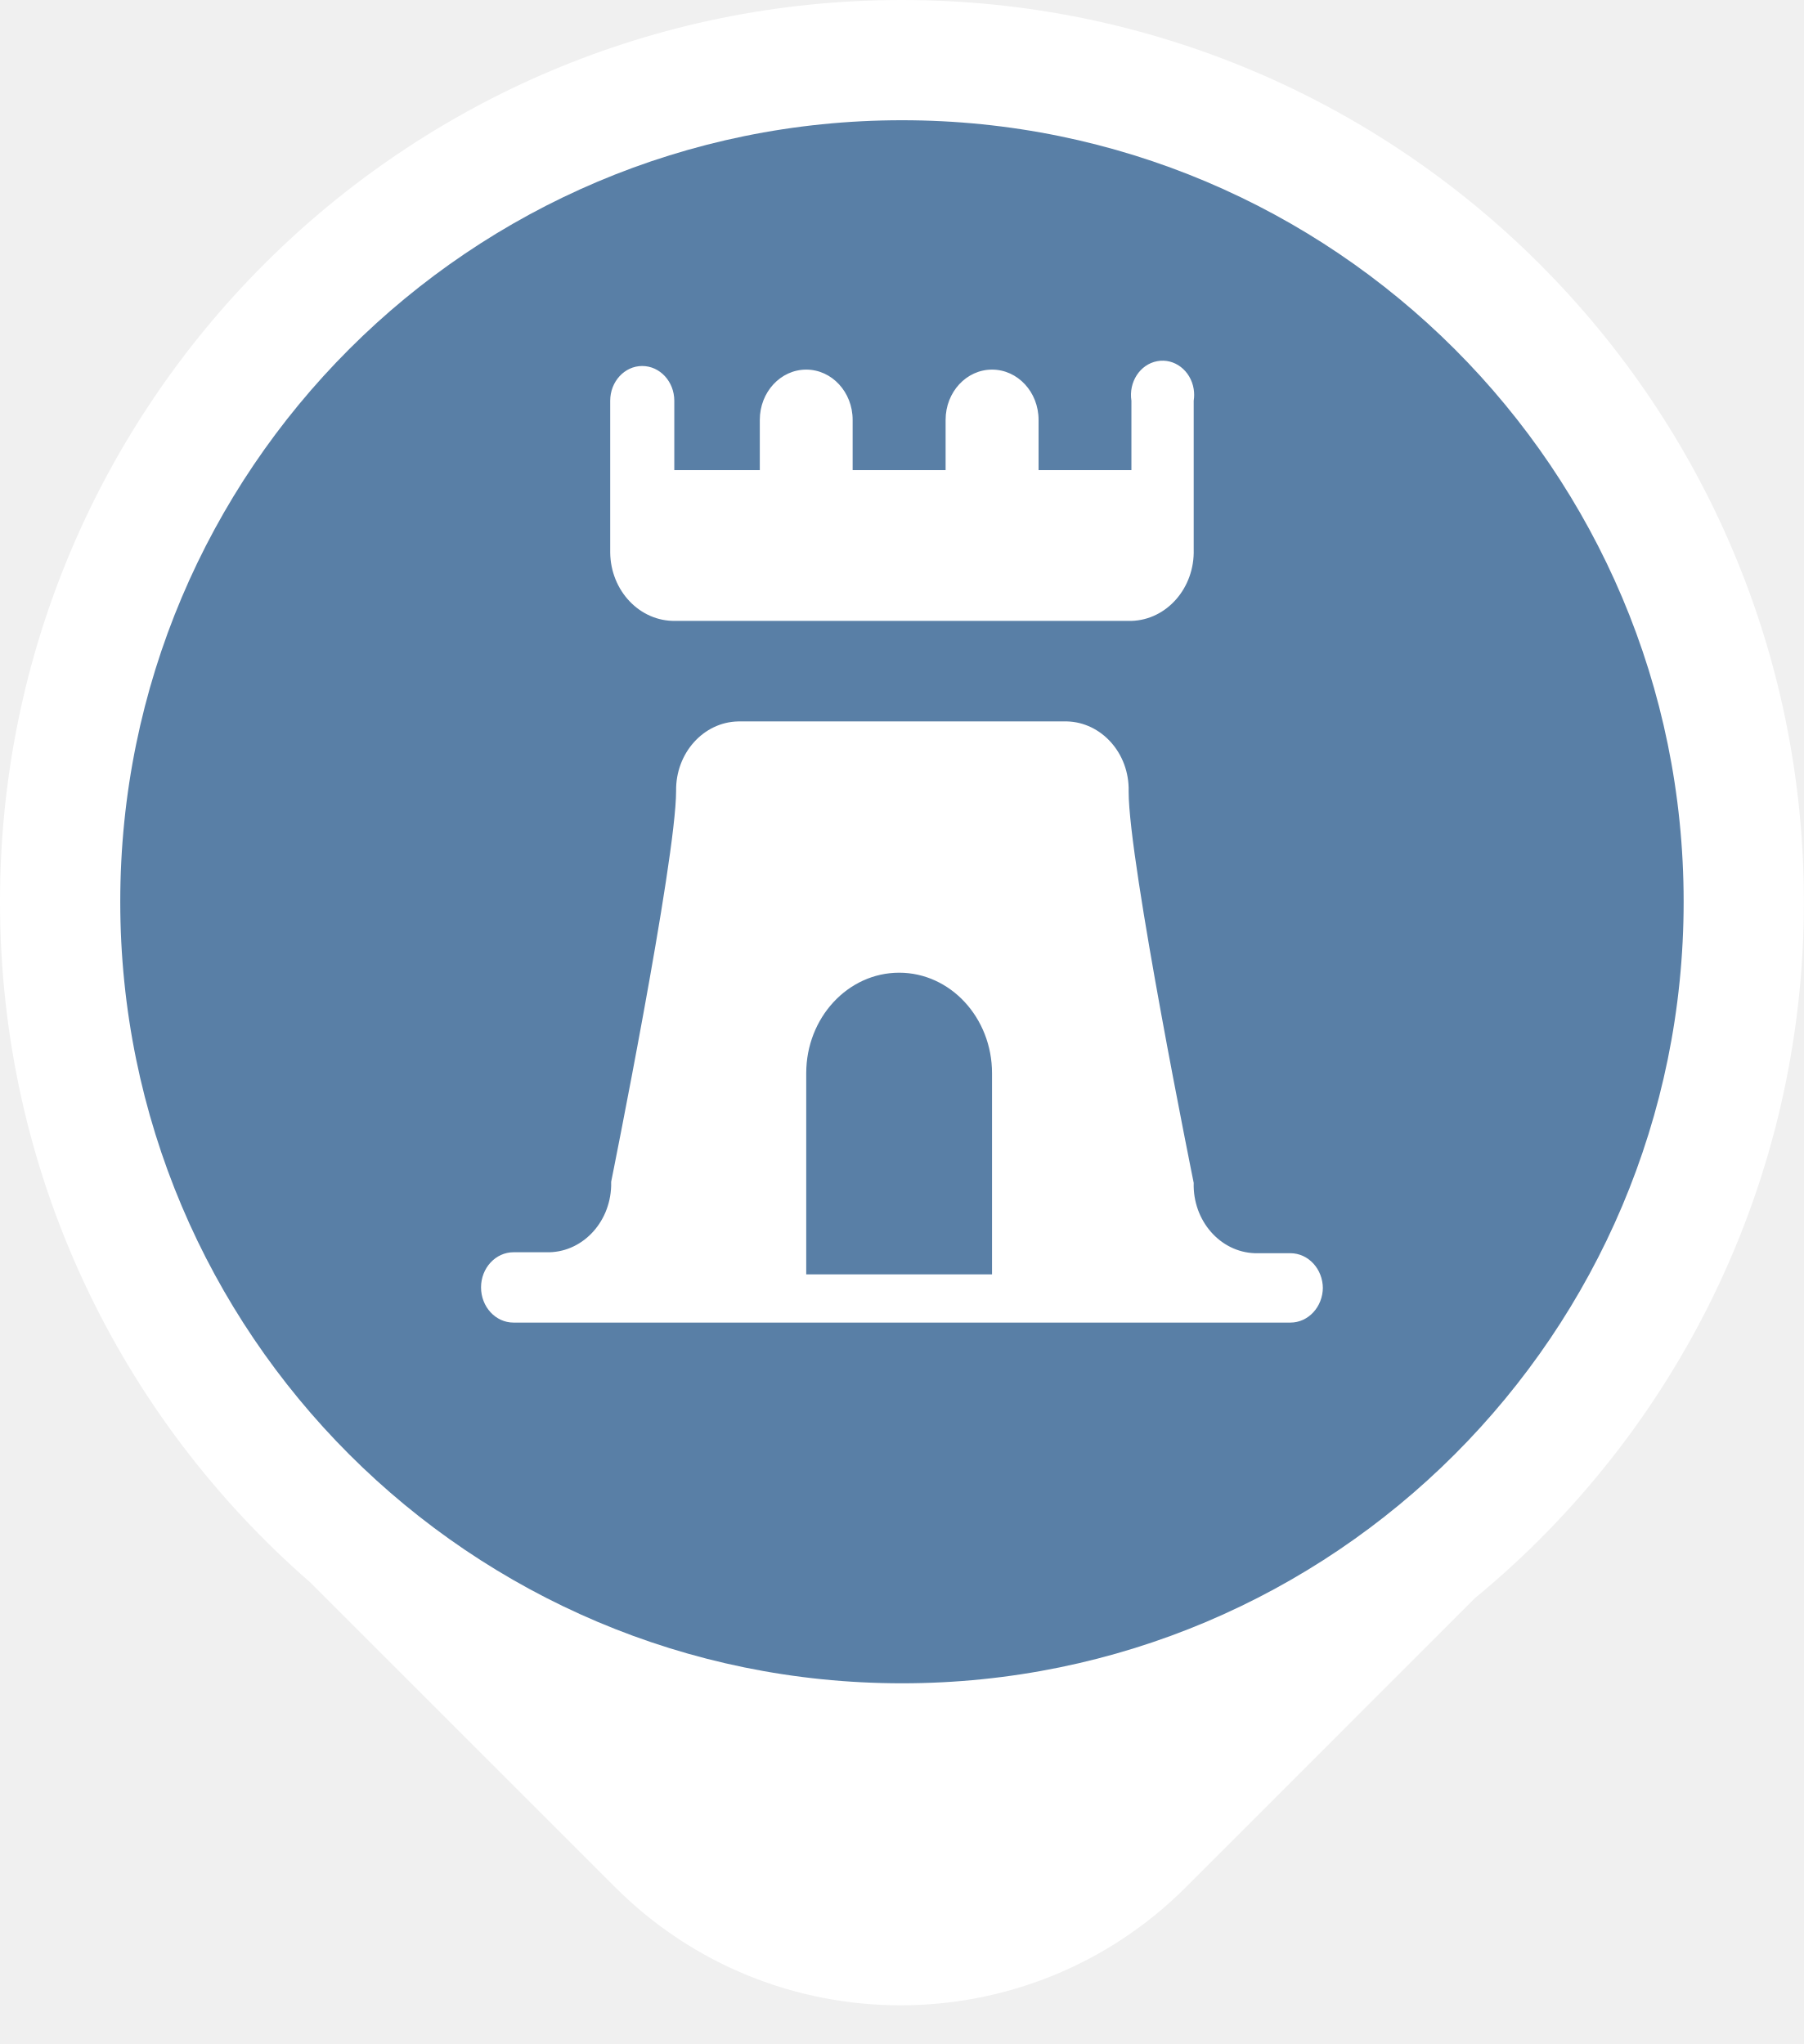
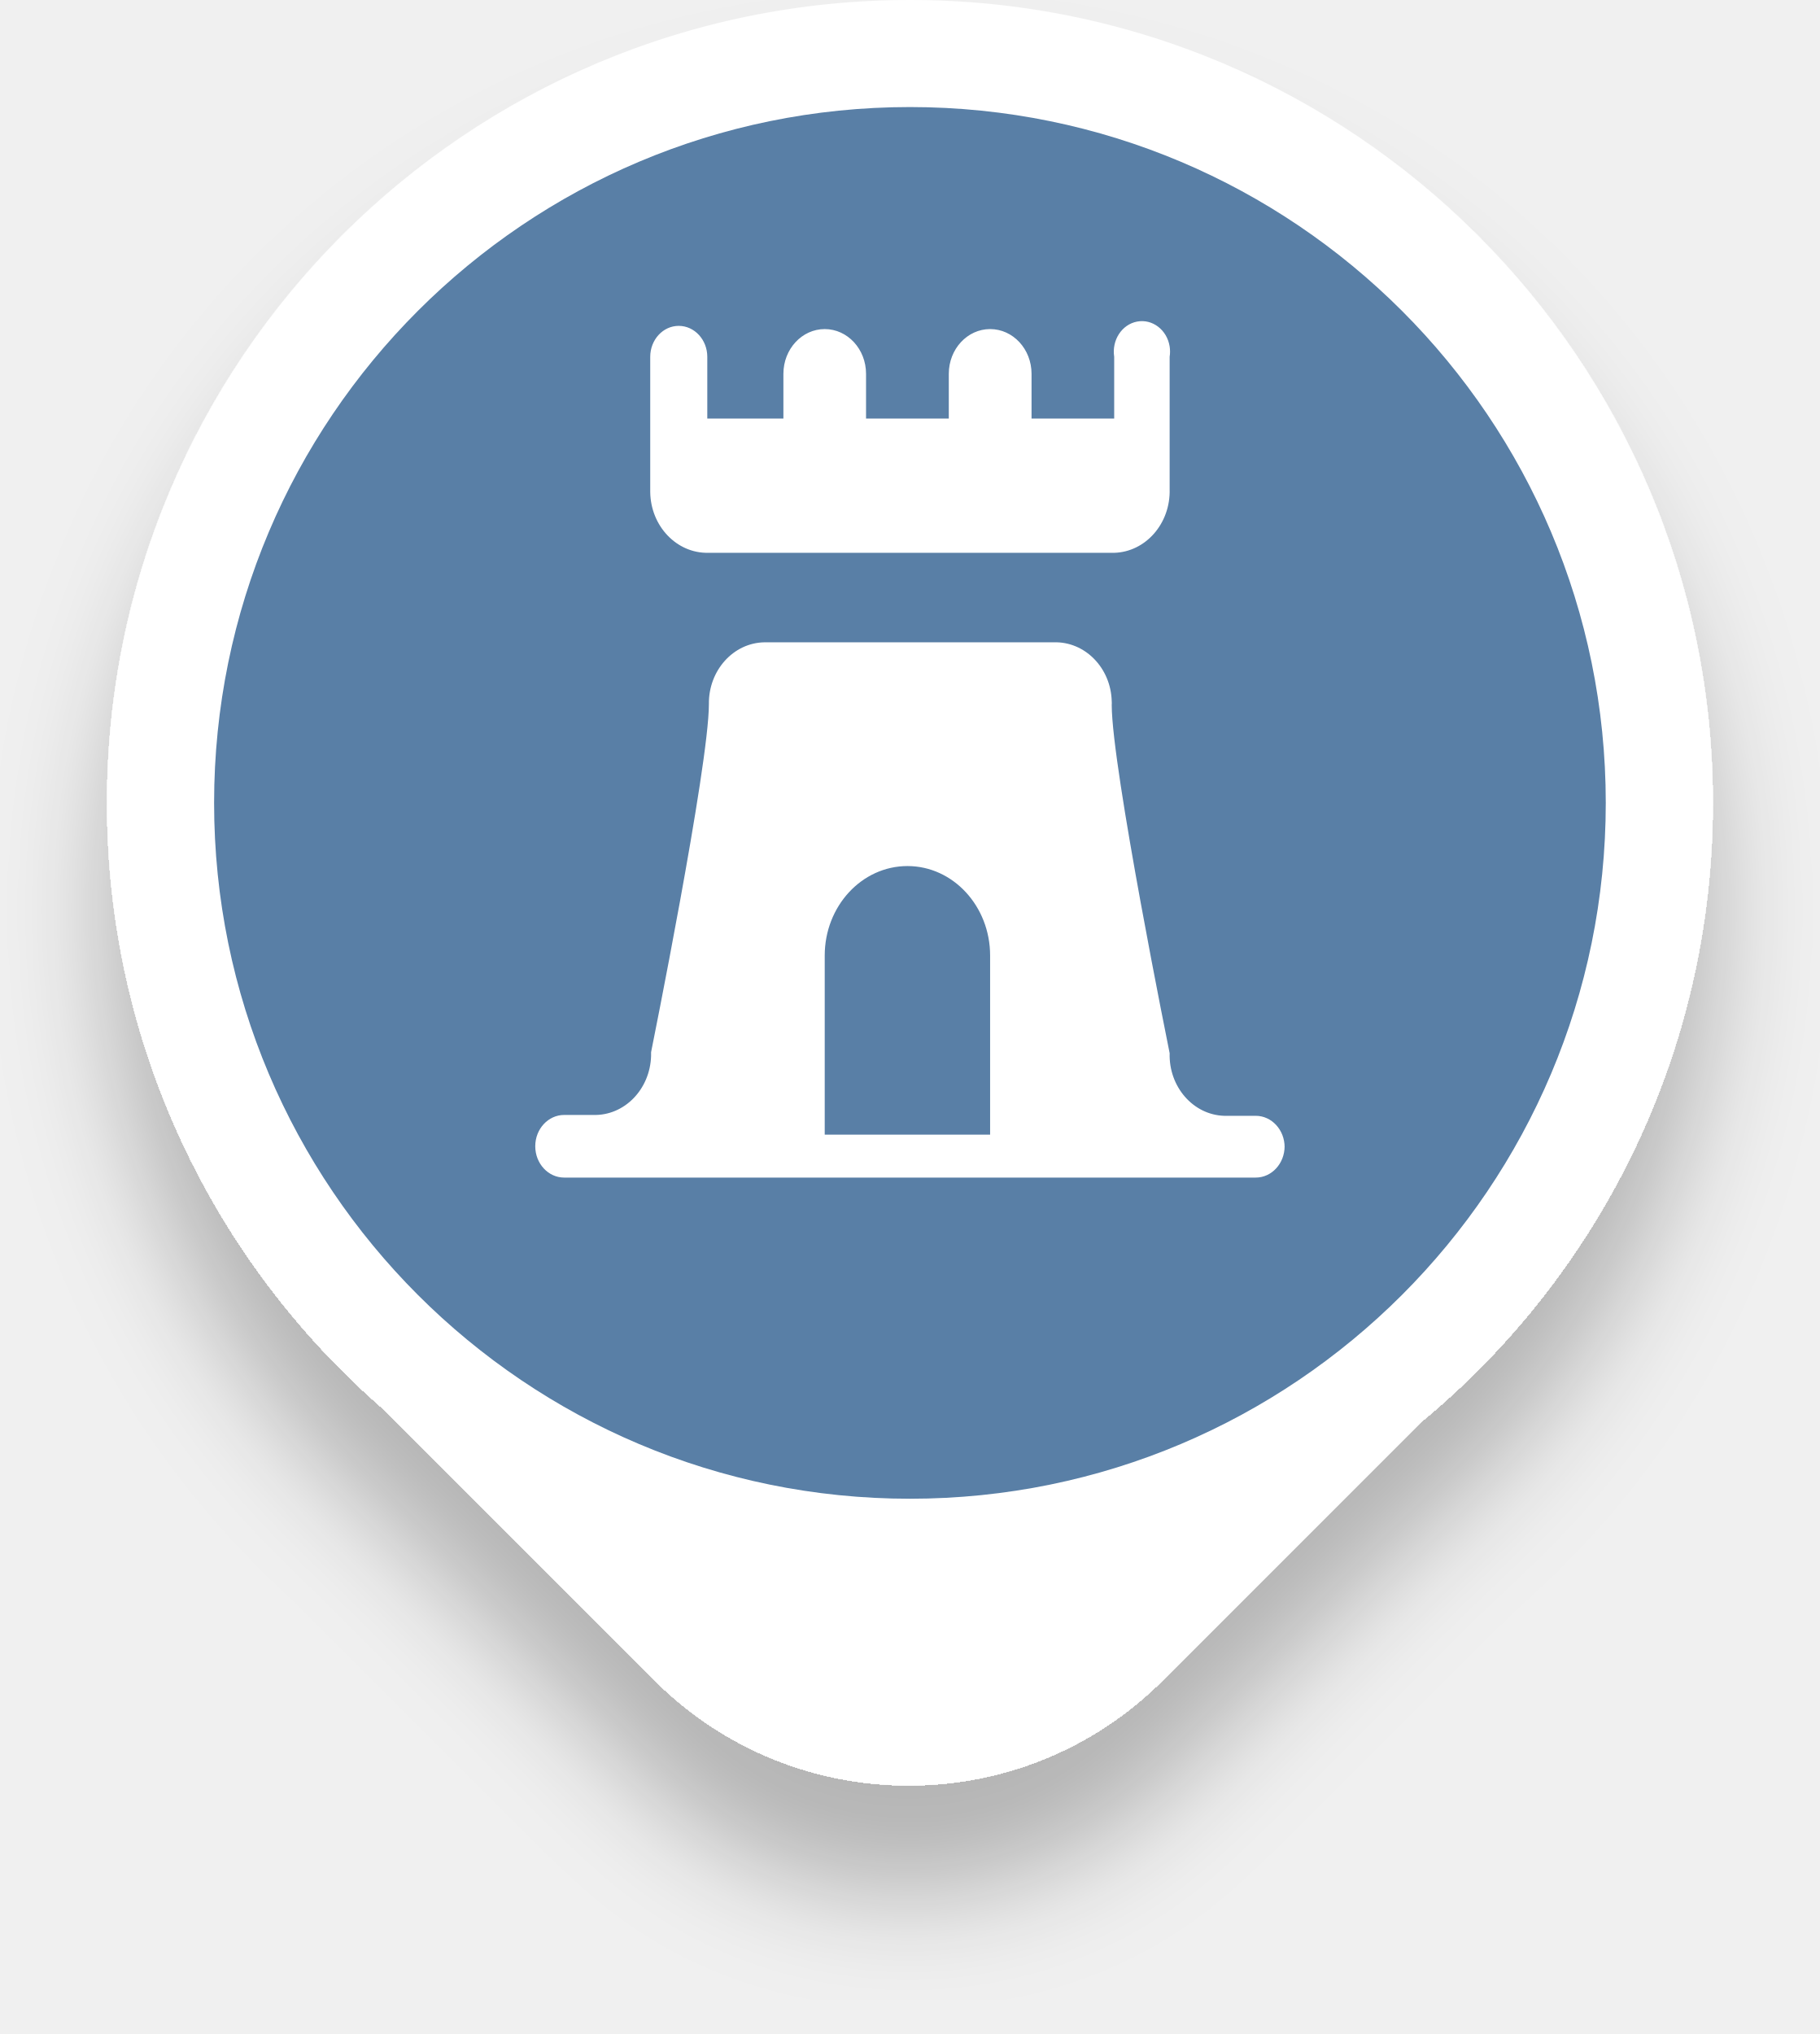
- <svg xmlns="http://www.w3.org/2000/svg" width="15" height="17" viewBox="0 0 15 17" fill="none">
-   <path d="M7.5 0C11.642 0 15 3.358 15 7.5C15 9.833 13.934 11.918 12.263 13.293L9.862 15.695C8.551 17.006 6.425 17.006 5.114 15.695L2.58 13.161C0.999 11.786 0 9.76 0 7.5C0 3.358 3.358 0 7.5 0Z" fill="white" />
-   <path d="M14 7.5C14 3.91 11.09 1 7.5 1C3.91 1 1 3.91 1 7.5C1 11.09 3.91 14 7.5 14C11.09 14 14 11.09 14 7.5Z" fill="#597FA6" />
-   <path d="M9.926 3.333V4.57C9.935 4.889 9.703 5.155 9.409 5.164C9.409 5.164 9.409 5.164 9.409 5.164H5.615C5.32 5.169 5.078 4.914 5.074 4.596C5.074 4.59 5.074 4.584 5.074 4.579V3.333C5.074 3.174 5.193 3.044 5.34 3.044C5.488 3.044 5.607 3.174 5.607 3.333V3.91H6.318V3.492C6.318 3.261 6.491 3.074 6.704 3.074C6.917 3.074 7.09 3.261 7.09 3.492V3.91H7.863V3.492C7.863 3.261 8.036 3.074 8.249 3.074C8.463 3.074 8.636 3.261 8.636 3.492V3.91H9.408V3.333C9.384 3.178 9.479 3.031 9.622 3.004C9.765 2.977 9.901 3.081 9.926 3.236C9.931 3.268 9.931 3.301 9.926 3.333ZM11 10.707C11 10.869 10.879 11 10.73 11H4.27C4.121 11 4 10.869 4 10.707C4 10.546 4.121 10.415 4.27 10.415H4.541C4.831 10.424 5.073 10.177 5.082 9.863C5.082 9.852 5.082 9.841 5.082 9.829C5.082 9.829 5.622 7.154 5.622 6.577C5.618 6.263 5.85 6.005 6.14 6C6.145 6 6.15 6 6.156 6H8.844C9.134 5.991 9.377 6.238 9.385 6.551C9.385 6.563 9.385 6.574 9.385 6.585C9.385 7.171 9.926 9.838 9.926 9.838C9.917 10.152 10.146 10.414 10.435 10.423C10.446 10.423 10.456 10.423 10.467 10.423H10.73C10.879 10.423 11 10.554 11 10.716V10.707ZM8.249 8.926C8.249 8.465 7.903 8.09 7.477 8.09C7.05 8.09 6.704 8.465 6.704 8.926V10.599H8.249V8.926Z" fill="white" />
+ <svg xmlns="http://www.w3.org/2000/svg" width="17" height="19" viewBox="0 0 17 19" fill="none">
+   <g filter="url(#filter0_d_28_1302)">
+     <path d="M8.5 0C12.642 0 16 3.358 16 7.5C16 9.833 14.934 11.918 13.263 13.293L10.862 15.695C9.551 17.006 7.425 17.006 6.114 15.695L3.58 13.161C1.999 11.786 1 9.76 1 7.5C1 3.358 4.358 0 8.5 0Z" fill="white" />
+   </g>
+   <path d="M15 7.5C15 3.91 12.09 1 8.5 1C4.91 1 2 3.91 2 7.5C2 11.09 4.91 14 8.5 14C12.09 14 15 11.09 15 7.5Z" fill="#597FA6" />
+   <path d="M10.926 3.333V4.57C10.935 4.889 10.703 5.155 10.409 5.164C10.409 5.164 10.409 5.164 10.409 5.164H6.615C6.32 5.169 6.078 4.914 6.074 4.596C6.074 4.59 6.074 4.584 6.074 4.579V3.333C6.074 3.174 6.193 3.044 6.34 3.044C6.488 3.044 6.607 3.174 6.607 3.333V3.91H7.318V3.492C7.318 3.261 7.491 3.074 7.704 3.074C7.917 3.074 8.09 3.261 8.09 3.492V3.91H8.863V3.492C8.863 3.261 9.036 3.074 9.249 3.074C9.463 3.074 9.636 3.261 9.636 3.492V3.91H10.408V3.333C10.384 3.178 10.479 3.031 10.622 3.004C10.765 2.977 10.901 3.081 10.926 3.236C10.931 3.268 10.931 3.301 10.926 3.333ZM12 10.707C12 10.869 11.879 11 11.73 11H5.27C5.121 11 5 10.869 5 10.707C5 10.546 5.121 10.415 5.27 10.415H5.541C5.831 10.424 6.073 10.177 6.082 9.863C6.082 9.852 6.082 9.841 6.082 9.829C6.082 9.829 6.622 7.154 6.622 6.577C6.618 6.263 6.85 6.005 7.14 6C7.145 6 7.15 6 7.156 6H9.844C10.134 5.991 10.377 6.238 10.385 6.551C10.386 6.563 10.386 6.574 10.385 6.585C10.385 7.171 10.926 9.838 10.926 9.838C10.917 10.152 11.146 10.414 11.435 10.423C11.446 10.423 11.456 10.423 11.467 10.423H11.73C11.879 10.423 12 10.554 12 10.716V10.707ZM9.249 8.926C9.249 8.465 8.903 8.09 8.477 8.09C8.05 8.09 7.704 8.465 7.704 8.926V10.599H9.249V8.926Z" fill="white" />
+   <defs>
+     <filter id="filter0_d_28_1302" x="0" y="0" width="17" height="18.678" filterUnits="userSpaceOnUse" color-interpolation-filters="sRGB">
+       <feFlood flood-opacity="0" result="BackgroundImageFix" />
+       <feColorMatrix in="SourceAlpha" type="matrix" values="0 0 0 0 0 0 0 0 0 0 0 0 0 0 0 0 0 0 127 0" result="hardAlpha" />
+       <feOffset dy="1" />
+       <feGaussianBlur stdDeviation="0.5" />
+       <feComposite in2="hardAlpha" operator="out" />
+       <feColorMatrix type="matrix" values="0 0 0 0 0 0 0 0 0 0 0 0 0 0 0 0 0 0 0.25 0" />
+       <feBlend mode="normal" in2="BackgroundImageFix" result="effect1_dropShadow_28_1302" />
+       <feBlend mode="normal" in="SourceGraphic" in2="effect1_dropShadow_28_1302" result="shape" />
+     </filter>
+   </defs>
</svg>
